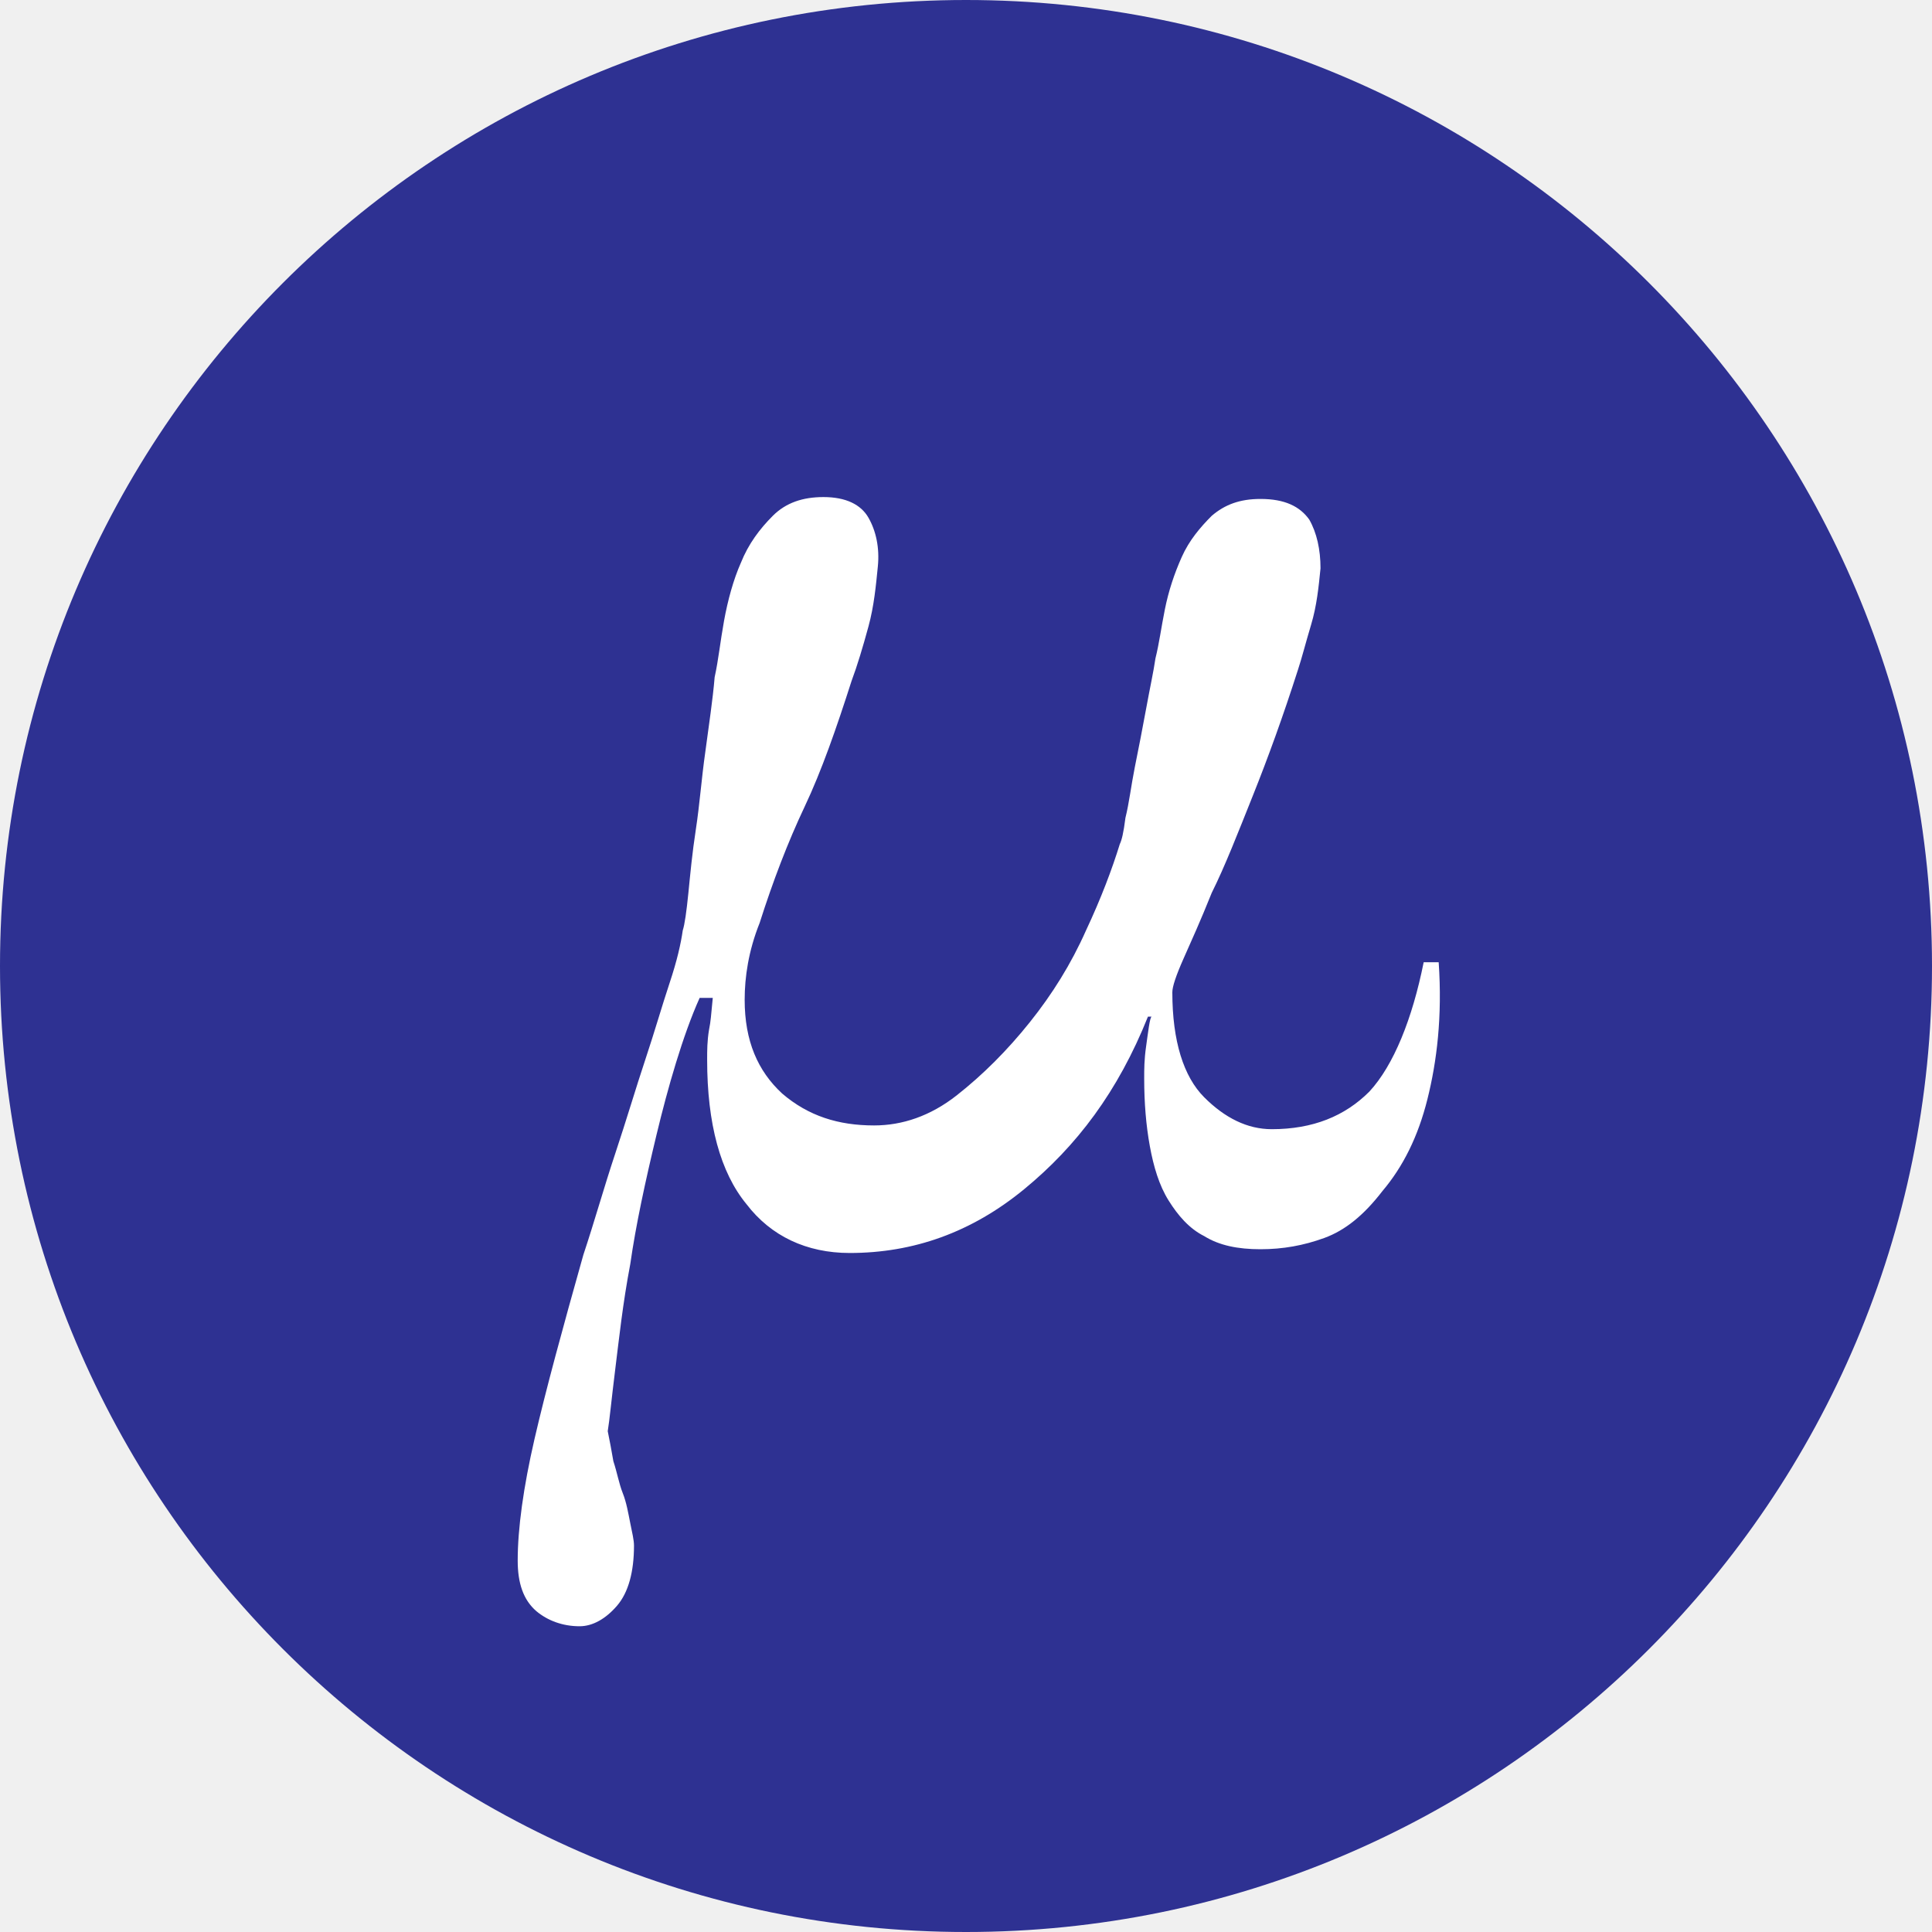
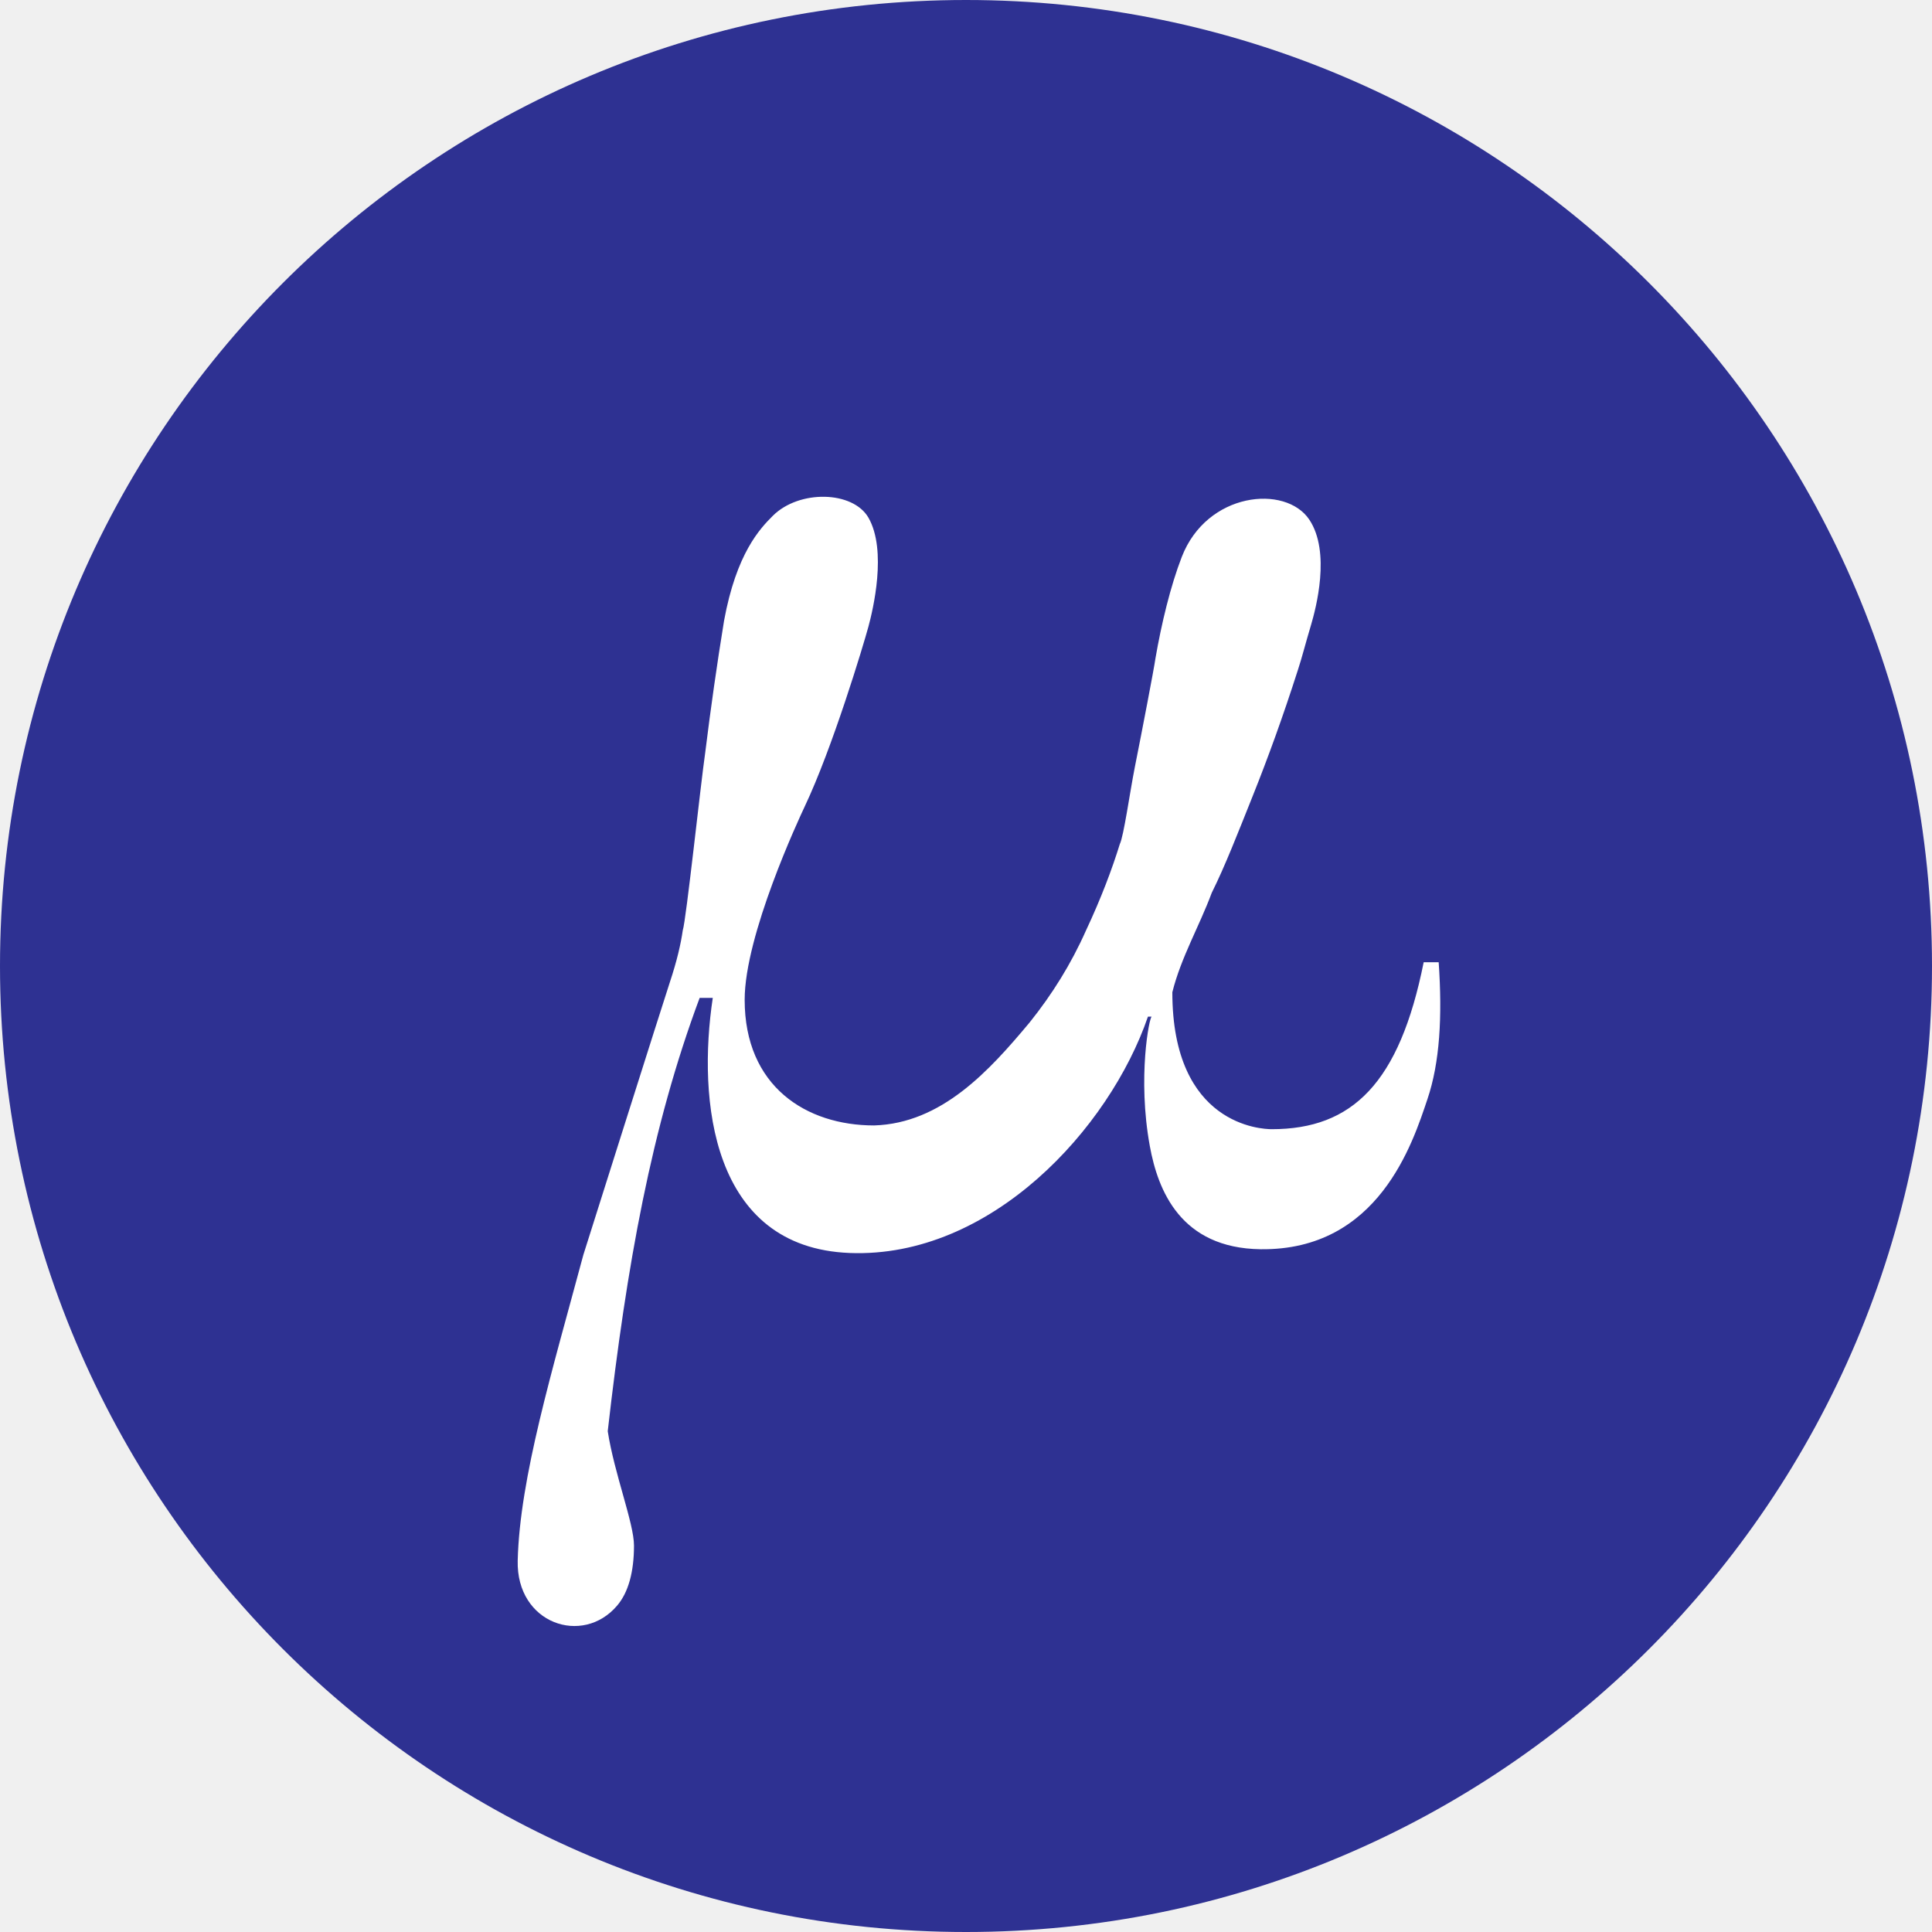
<svg xmlns="http://www.w3.org/2000/svg" version="1.1" viewBox="0 0 103 103">
  <circle fill="#2e3192" cx="51.5" cy="51.5" r="51.5" />
-   <path id="micro-symbol" fill="#fff" d="m 76.1,58.6 c -0.5,2 -1.3,3.6 -2.4,4.9 -1,1.3 -2,2.1 -3.1,2.5 -1.1,0.4 -2.2,0.6 -3.4,0.6 -1.2,0 -2.2,-0.2 -3,-0.7 C  63.4,65.5 62.8,64.8 62.3,64 61.8,63.2 61.5,62.2 61.3,61.1 61.1,60 61,58.8 61,57.5 c 0,-0.5 0,-1 0.1,-1.7 0.1,-0.7 0.2,-1.6 0.3,-1.6 h -0.2 c -1.6,4 -3.8,6.9 -6.6,9.2 -2.8,2.3 -5.9,3.4 -9.3,3.4 -2.3,0 -4.2,-0.9 -5.5,-2.6 -1.4,-1.7 -2.1,-4.3 -2.1,-7.7 0,-0.5 0,-1 0.1,-1.6 0.1,-0.5 0.1,-0.7 0.2,-1.7 h -0.7 c -0.9,2 -1.7,4.8 -2.3,7.3 -0.6,2.5 -1.1,4.8 -1.4,6.9 -0.4,2.1 -0.6,4 -0.8,5.6 -0.2,1.6 -0.3,2.7 -0.4,3.3 0.1,0.5 0.2,1 0.3,1.6 0.2,0.6 0.3,1.2 0.5,1.7 0.2,0.5 0.3,1.1 0.4,1.6 0.1,0.5 0.2,0.9 0.2,1.2 0,1.4 -0.3,2.5 -0.9,3.2 -0.6,0.7 -1.3,1.1 -2,1.1 -0.9,0 -1.7,-0.3 -2.3,-0.8 -0.7,-0.6 -1,-1.5 -1,-2.7 0,-1.7 0.3,-3.9 0.9,-6.5 0.6,-2.6 1.5,-5.9 2.6,-9.8 0.6,-1.8 1.1,-3.6 1.7,-5.4 0.6,-1.8 1.1,-3.5 1.6,-5 0.5,-1.5 0.9,-2.9 1.3,-4.1 0.4,-1.2 0.6,-2.1 0.7,-2.8 0.1,-0.3 0.2,-1 0.3,-2 0.1,-1 0.2,-2.1 0.4,-3.4 0.2,-1.3 0.3,-2.7 0.5,-4.1 0.2,-1.5 0.4,-2.8 0.5,-4 0.2,-0.9 0.3,-1.9 0.5,-3 0.2,-1.1 0.5,-2.2 0.9,-3.1 0.4,-1 1,-1.8 1.7,-2.5 0.7,-0.7 1.6,-1 2.7,-1 1.2,0 2,0.4 2.4,1.1 0.4,0.7 0.6,1.6 0.5,2.6 -0.1,1 -0.2,2.1 -0.5,3.2 -0.3,1.1 -0.6,2.1 -0.9,2.9 -0.8,2.5 -1.6,4.8 -2.5,6.7 -0.9,1.9 -1.7,4 -2.4,6.2 -0.6,1.5 -0.8,2.9 -0.8,4.1 0,2.2 0.7,3.8 2,5 1.4,1.2 3,1.7 4.9,1.7 1.5,0 3,-0.5 4.4,-1.6 1.4,-1.1 2.7,-2.4 3.9,-3.9 1.2,-1.5 2.2,-3.1 3,-4.9 0.8,-1.7 1.4,-3.3 1.8,-4.6 0.1,-0.2 0.2,-0.6 0.3,-1.4 0.2,-0.8 0.3,-1.7 0.5,-2.7 0.2,-1 0.4,-2 0.6,-3.1 0.2,-1.1 0.4,-2 0.5,-2.7 0.2,-0.8 0.3,-1.6 0.5,-2.6 0.2,-1 0.5,-1.9 0.9,-2.8 0.4,-0.9 1,-1.6 1.6,-2.2 0.7,-0.6 1.5,-0.9 2.6,-0.9 1.3,0 2.1,0.4 2.6,1.1 0.4,0.7 0.6,1.6 0.6,2.6 -0.1,1 -0.2,2 -0.5,3 -0.3,1 -0.5,1.8 -0.7,2.4 -0.8,2.5 -1.6,4.7 -2.4,6.7 -0.8,2 -1.5,3.8 -2.2,5.2 -0.6,1.5 -1.1,2.6 -1.5,3.5 -0.4,0.9 -0.6,1.5 -0.6,1.8 0,2.6 0.6,4.5 1.7,5.6 1.1,1.1 2.3,1.7 3.6,1.7 2.2,0 3.9,-0.7 5.2,-2 1.3,-1.4 2.3,-3.9 2.9,-6.9 h 0.8 c 0.2,2.9 -0.1,5.3 -0.6,7.3 z" />
+   <path id="micro-symbol" fill="#fff" d="m 76.1,58.6 c -0.78,2.32 -2.6,8.08 -8.9,8 -4.26,-0.06 -5.47,-3.14 -5.9,-5.5 -0.67,-3.67 -0.02,-6.9 0.1,-6.9 H 61.2 C 59.15,60.17 52.82,67.09 45.3,66.8 37.91,66.51 37.18,58.64 38,53.2 h -0.7 c -2.57,6.89 -3.89,14.24 -4.9,23.1 0.35,2.27 1.4,4.91 1.4,6.1 0,1.4 -0.3,2.5 -0.9,3.2 -1.83,2.16 -5.38,0.97 -5.3,-2.4 0.11,-4.42 1.84,-10.12 3.5,-16.3 0.1,-0.32 4.25,-13.44 4.6,-14.5 0.4,-1.2 0.6,-2.1 0.7,-2.8 0.18,-0.54 0.94,-7.68 1.2,-9.5 0.29,-2.34 0.62,-4.67 1,-7 0.66,-3.61 1.92,-4.92 2.6,-5.6 1.4,-1.4 4.27,-1.34 5.1,0.1 1,1.75 0.24,4.91 0,5.8 -0.28,1.03 -1.92,6.48 -3.4,9.6 -0.31,0.66 -3.2,6.85 -3.2,10.3 0,4.62 3.28,6.7 6.9,6.7 3.6,-0.11 6.14,-2.91 8.3,-5.5 1.2,-1.5 2.2,-3.1 3,-4.9 0.8,-1.7 1.4,-3.3 1.8,-4.6 0.21,-0.42 0.53,-2.73 0.8,-4.1 0.36,-1.8 1.03,-5.28 1.1,-5.8 0.32,-1.85 0.8,-3.85 1.4,-5.4 1.34,-3.48 5.54,-3.88 6.8,-2 1.16,1.73 0.35,4.75 0.1,5.6 -0.3,1 -0.5,1.8 -0.7,2.4 -0.8,2.5 -1.6,4.7 -2.4,6.7 -0.8,2 -1.5,3.8 -2.2,5.2 -0.66,1.78 -1.64,3.45 -2.1,5.3 0,7.11 4.78,7.3 5.3,7.3 4.3,0 6.81,-2.46 8.1,-8.9 h 0.8 c 0.2,2.9 0.06,5.35 -0.6,7.3 z" />
</svg>
